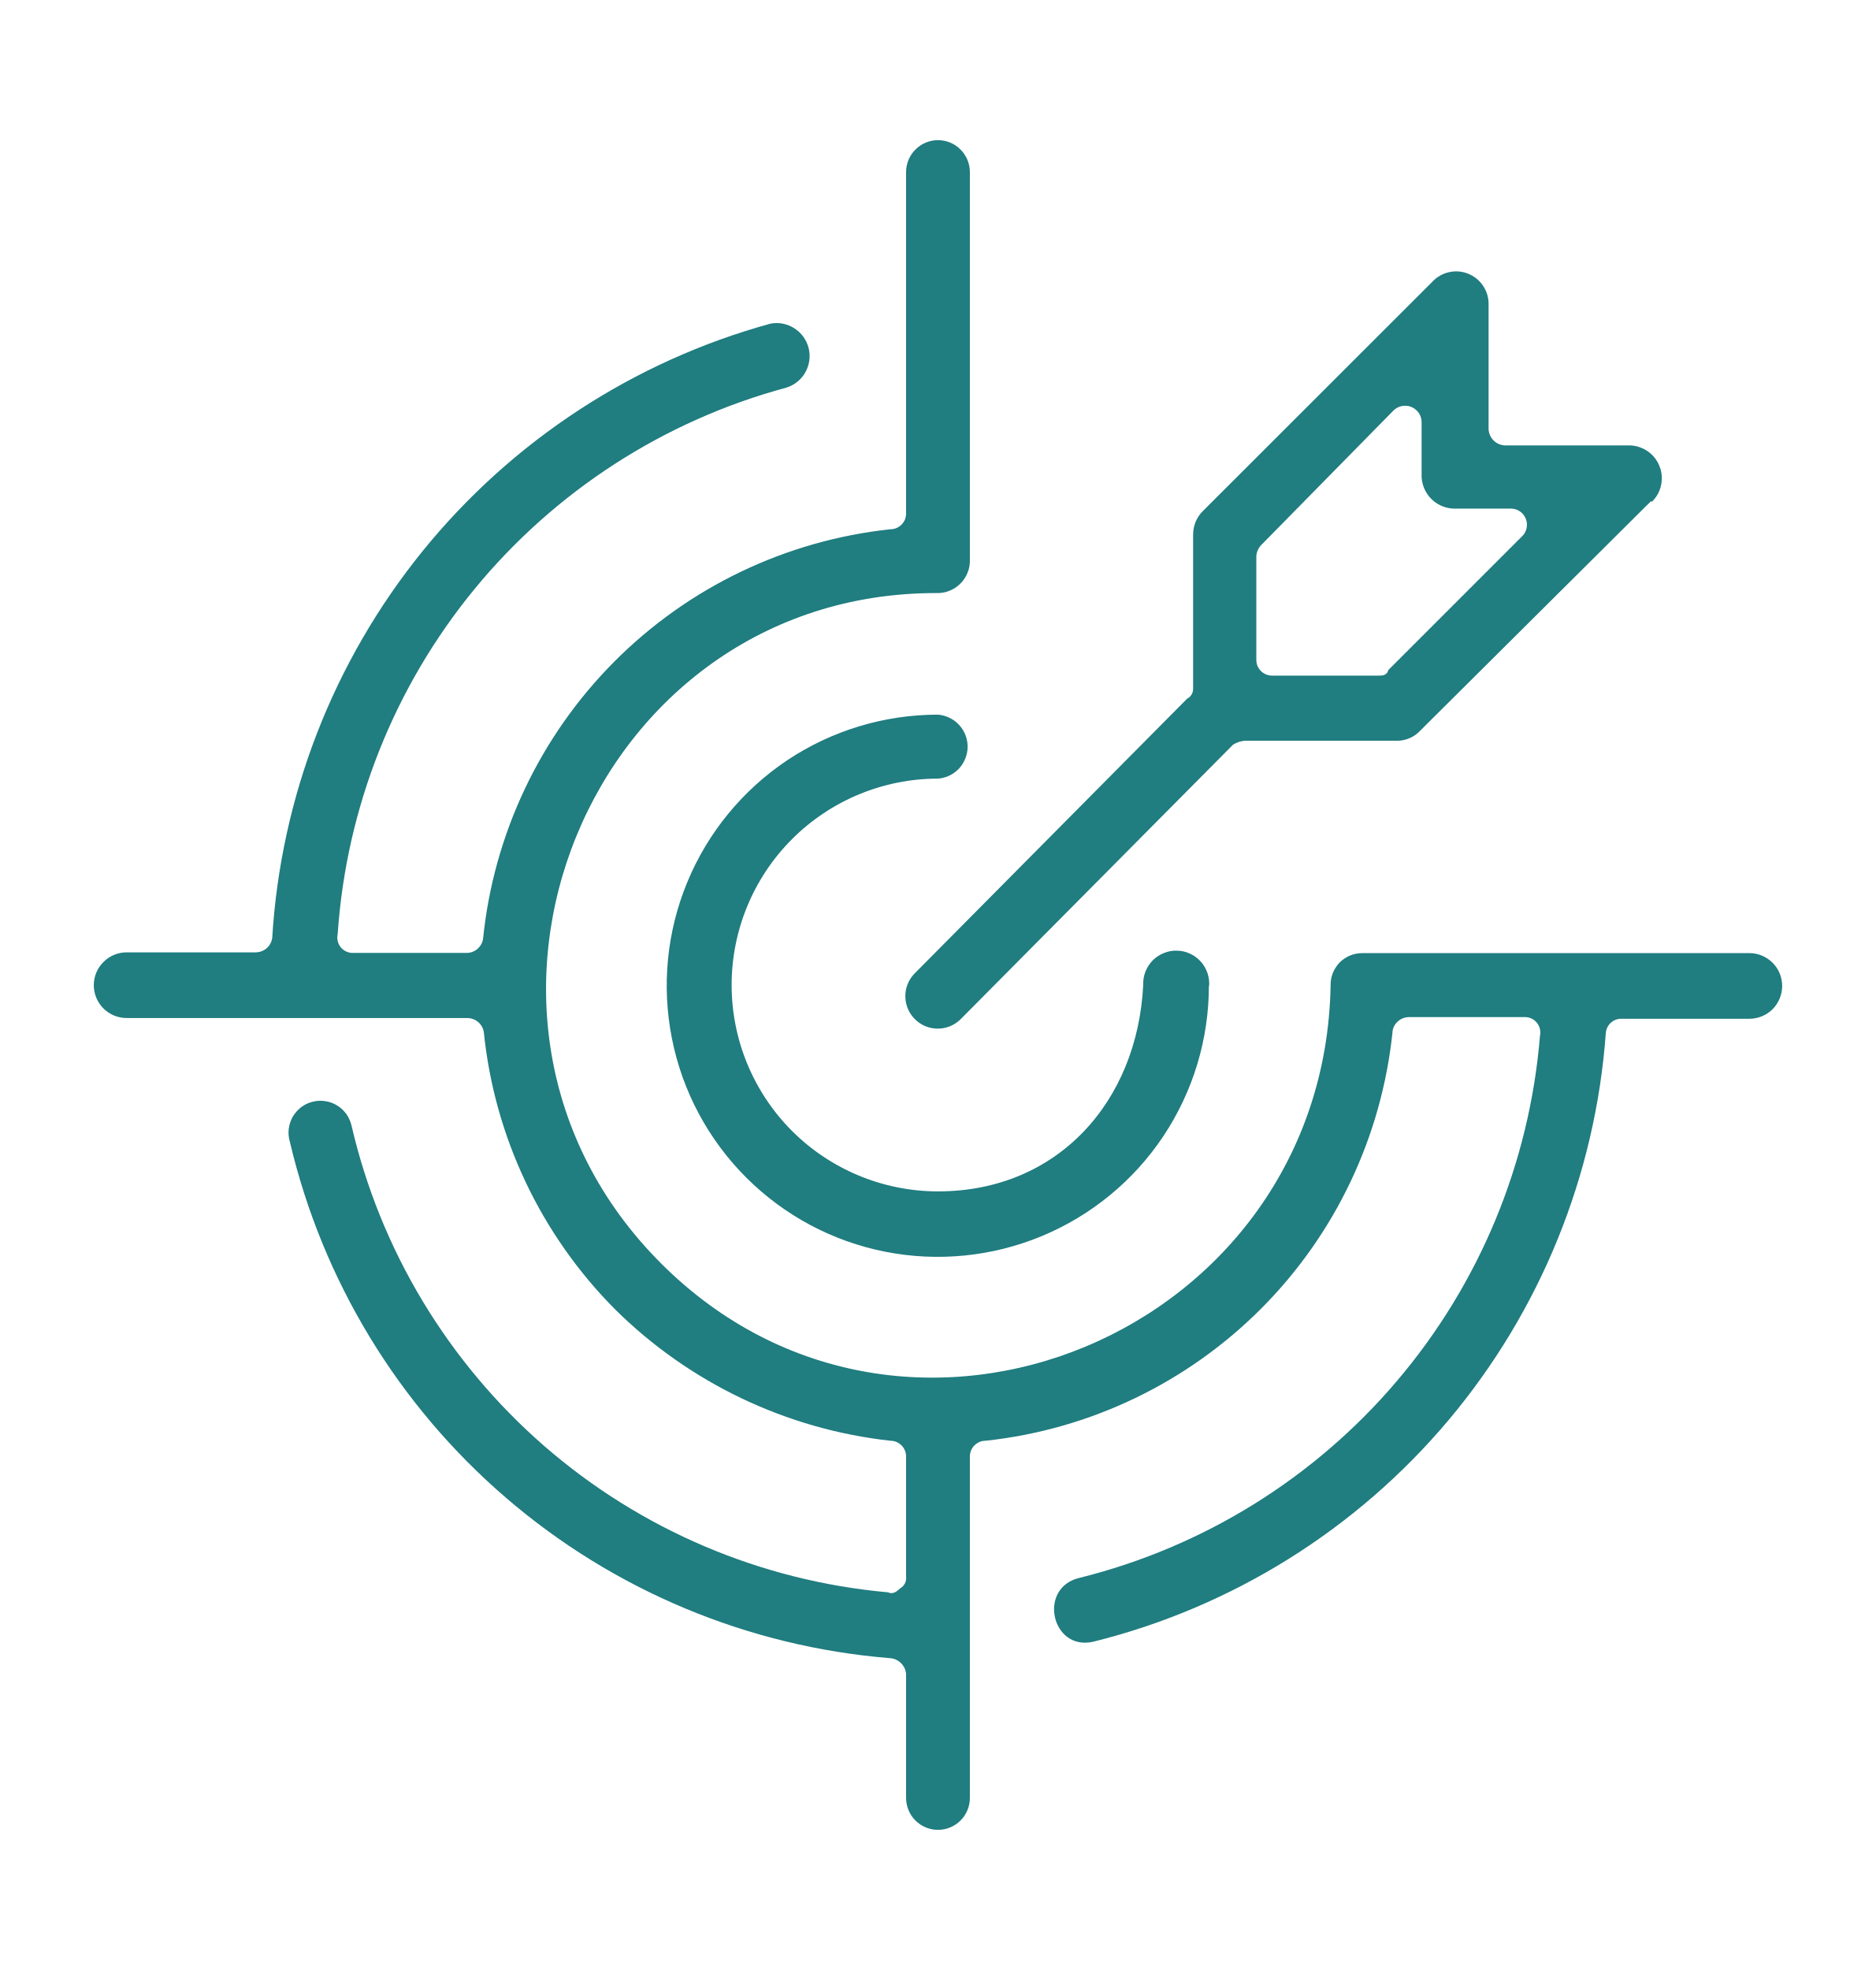
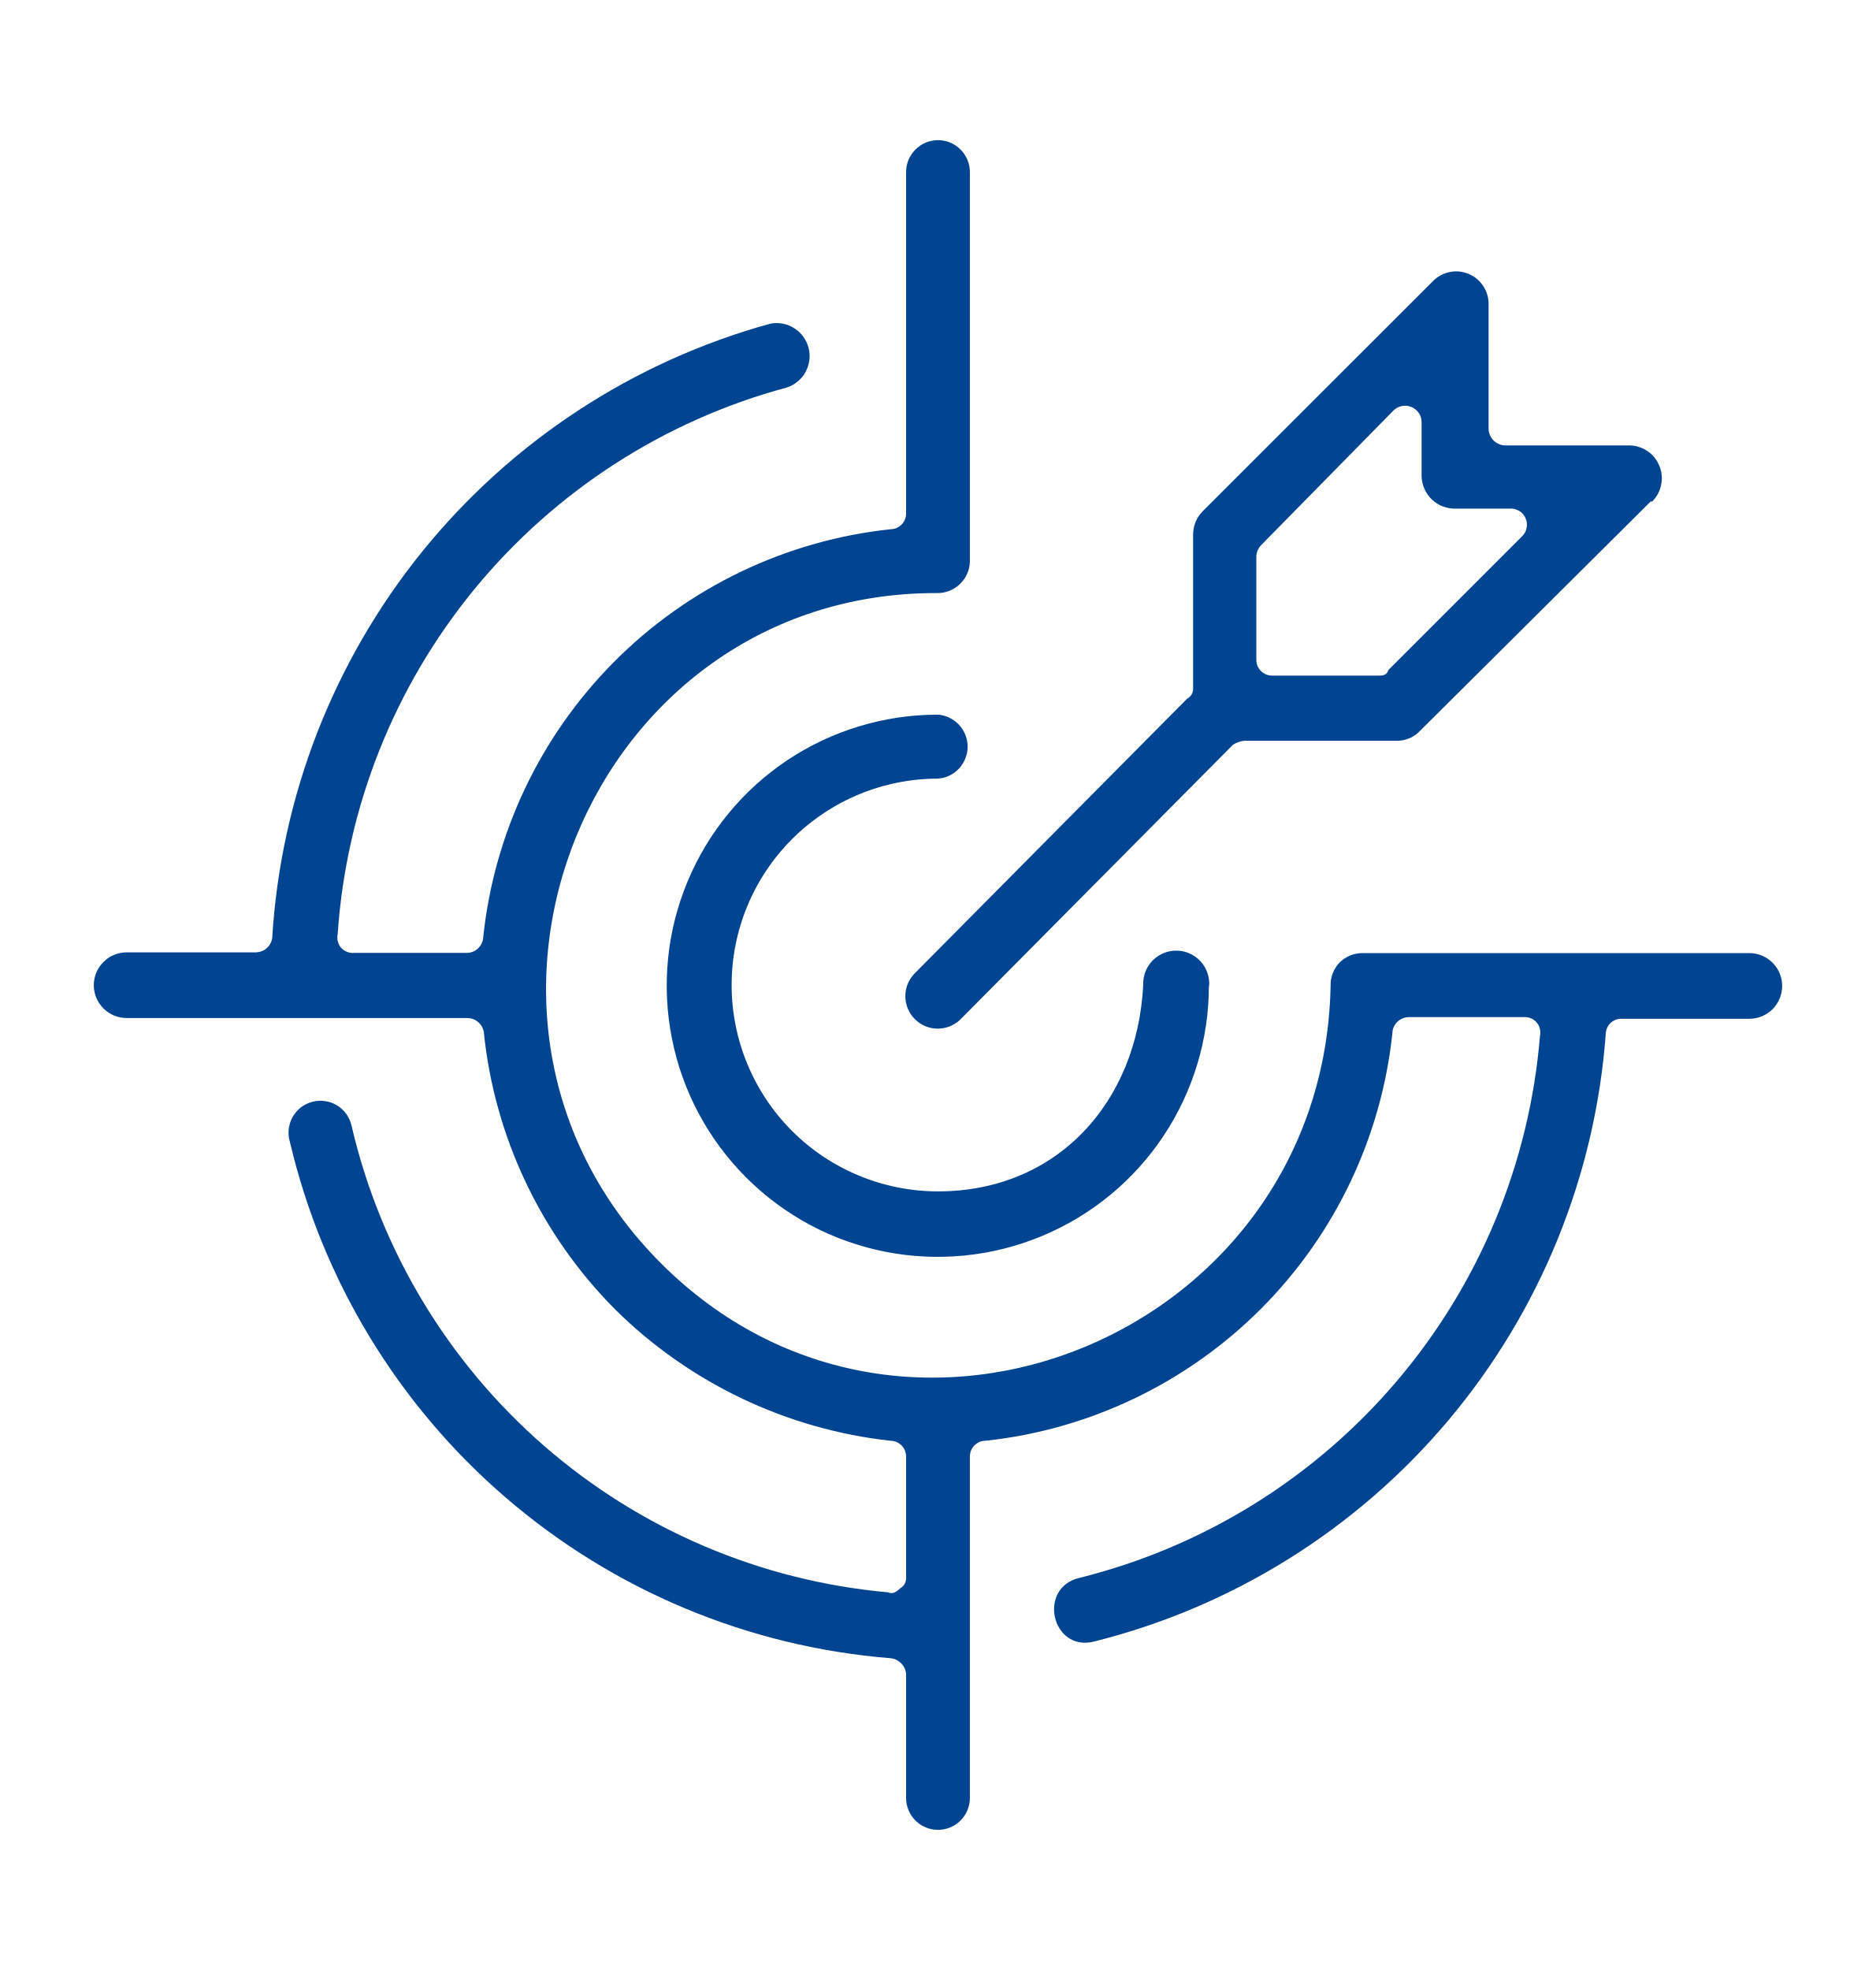
- <svg xmlns="http://www.w3.org/2000/svg" width="20" height="21" viewBox="0 0 20 21" fill="#207d80">
-   <path d="M14.846 11C14.731 12.113 14.238 13.153 13.449 13.946C12.66 14.739 11.622 15.238 10.51 15.358C10.488 15.358 10.465 15.362 10.445 15.37C10.424 15.379 10.405 15.392 10.389 15.407C10.373 15.423 10.361 15.442 10.352 15.463C10.344 15.483 10.34 15.506 10.34 15.528V19.166C10.34 19.256 10.304 19.343 10.24 19.407C10.177 19.47 10.09 19.506 10 19.506C9.91 19.506 9.823 19.47 9.76 19.407C9.696 19.343 9.66 19.256 9.66 19.166V17.846C9.657 17.802 9.638 17.761 9.607 17.73C9.575 17.698 9.534 17.679 9.49 17.676C7.978 17.554 6.543 16.955 5.393 15.965C4.243 14.976 3.437 13.647 3.09 12.17C3.077 12.126 3.073 12.081 3.078 12.035C3.084 11.99 3.098 11.946 3.12 11.906C3.143 11.867 3.173 11.832 3.209 11.804C3.245 11.776 3.287 11.756 3.331 11.745C3.375 11.733 3.421 11.731 3.466 11.738C3.511 11.744 3.555 11.76 3.594 11.784C3.633 11.808 3.666 11.839 3.693 11.876C3.719 11.914 3.738 11.956 3.748 12C4.056 13.326 4.775 14.52 5.802 15.414C6.829 16.307 8.112 16.853 9.468 16.974C9.512 16.996 9.554 16.974 9.596 16.932C9.618 16.92 9.636 16.901 9.648 16.878C9.659 16.855 9.663 16.829 9.66 16.804V15.528C9.66 15.506 9.656 15.483 9.648 15.463C9.639 15.442 9.627 15.423 9.611 15.407C9.595 15.392 9.576 15.379 9.555 15.37C9.535 15.362 9.512 15.358 9.49 15.358C8.383 15.235 7.35 14.742 6.558 13.958C5.766 13.162 5.272 12.119 5.158 11.002C5.152 10.961 5.131 10.924 5.1 10.897C5.069 10.869 5.029 10.854 4.988 10.852H1.35C1.257 10.852 1.168 10.815 1.103 10.75C1.037 10.684 1 10.595 1 10.502C1 10.409 1.037 10.32 1.103 10.255C1.168 10.189 1.257 10.152 1.35 10.152H2.732C2.773 10.15 2.813 10.135 2.844 10.107C2.875 10.08 2.895 10.043 2.902 10.002C2.993 8.492 3.554 7.049 4.506 5.874C5.459 4.699 6.755 3.851 8.214 3.45C8.302 3.433 8.394 3.451 8.469 3.5C8.545 3.548 8.599 3.624 8.621 3.711C8.643 3.798 8.63 3.89 8.586 3.969C8.542 4.047 8.47 4.105 8.384 4.132C7.079 4.484 5.917 5.235 5.059 6.279C4.201 7.324 3.691 8.61 3.6 9.958C3.594 9.983 3.595 10.009 3.601 10.034C3.607 10.058 3.618 10.081 3.635 10.101C3.651 10.12 3.672 10.135 3.696 10.145C3.719 10.155 3.745 10.16 3.77 10.158H4.98C5.021 10.157 5.061 10.141 5.092 10.114C5.123 10.086 5.144 10.049 5.15 10.008C5.263 8.893 5.756 7.851 6.546 7.056C7.336 6.261 8.376 5.762 9.49 5.642C9.512 5.642 9.535 5.638 9.555 5.63C9.576 5.621 9.595 5.609 9.611 5.593C9.627 5.577 9.639 5.558 9.648 5.538C9.656 5.517 9.66 5.495 9.66 5.472V1.834C9.66 1.744 9.696 1.657 9.76 1.594C9.823 1.53 9.91 1.494 10 1.494C10.09 1.494 10.177 1.53 10.24 1.594C10.304 1.657 10.34 1.744 10.34 1.834V5.96C10.342 6.008 10.335 6.056 10.317 6.101C10.3 6.146 10.273 6.187 10.239 6.221C10.205 6.255 10.164 6.282 10.119 6.299C10.074 6.317 10.026 6.324 9.978 6.322C6.28 6.322 4.432 10.85 7.046 13.466C9.66 16.082 14.122 14.21 14.186 10.5C14.185 10.455 14.194 10.411 14.211 10.369C14.228 10.328 14.253 10.29 14.284 10.258C14.316 10.227 14.354 10.202 14.395 10.185C14.437 10.168 14.481 10.16 14.526 10.16H18.65C18.743 10.16 18.832 10.197 18.898 10.263C18.963 10.328 19 10.417 19 10.51C19 10.603 18.963 10.692 18.898 10.758C18.832 10.823 18.743 10.86 18.65 10.86H17.29C17.248 10.858 17.207 10.873 17.175 10.901C17.143 10.929 17.124 10.968 17.12 11.01C17.01 12.53 16.422 13.975 15.441 15.141C14.46 16.306 13.136 17.132 11.658 17.5C11.212 17.606 11.058 16.926 11.508 16.82C12.828 16.492 14.012 15.758 14.893 14.721C15.774 13.685 16.307 12.398 16.418 11.042C16.424 11.017 16.423 10.992 16.417 10.967C16.411 10.942 16.399 10.919 16.383 10.9C16.366 10.88 16.346 10.865 16.322 10.855C16.299 10.845 16.273 10.841 16.248 10.842H15.016C14.975 10.844 14.935 10.859 14.904 10.887C14.873 10.914 14.852 10.951 14.846 10.992V11ZM17.6 5.344L15.142 7.788C15.082 7.853 14.999 7.892 14.91 7.896H13.272C13.227 7.9 13.184 7.914 13.146 7.938L10.234 10.872C10.168 10.933 10.082 10.967 9.992 10.965C9.903 10.964 9.817 10.928 9.754 10.864C9.69 10.801 9.654 10.716 9.652 10.626C9.65 10.537 9.683 10.45 9.744 10.384L12.656 7.448C12.676 7.438 12.692 7.423 12.703 7.404C12.715 7.386 12.72 7.364 12.72 7.342V5.7C12.72 5.653 12.729 5.606 12.747 5.562C12.765 5.519 12.792 5.479 12.826 5.446L15.27 3.004C15.317 2.953 15.379 2.917 15.446 2.902C15.514 2.886 15.585 2.891 15.65 2.917C15.714 2.942 15.77 2.986 15.809 3.043C15.849 3.101 15.87 3.169 15.87 3.238V4.578C15.873 4.622 15.892 4.664 15.923 4.695C15.954 4.726 15.996 4.745 16.04 4.748H17.358C17.428 4.746 17.497 4.766 17.557 4.804C17.616 4.842 17.662 4.897 17.689 4.962C17.717 5.026 17.724 5.098 17.71 5.167C17.697 5.236 17.662 5.299 17.612 5.348L17.6 5.344ZM14.8 7.144L16.224 5.72C16.249 5.697 16.266 5.668 16.274 5.635C16.282 5.602 16.281 5.568 16.269 5.536C16.258 5.504 16.238 5.477 16.211 5.456C16.184 5.436 16.152 5.424 16.118 5.422H15.518C15.425 5.424 15.335 5.39 15.267 5.326C15.2 5.263 15.16 5.175 15.156 5.082V4.5C15.156 4.466 15.146 4.432 15.127 4.403C15.107 4.375 15.08 4.352 15.049 4.339C15.017 4.325 14.982 4.322 14.948 4.328C14.914 4.334 14.883 4.35 14.858 4.374L13.458 5.798C13.421 5.831 13.398 5.877 13.394 5.926V7.032C13.394 7.055 13.398 7.077 13.406 7.098C13.415 7.118 13.427 7.137 13.443 7.153C13.459 7.169 13.478 7.181 13.499 7.19C13.519 7.198 13.542 7.202 13.564 7.202H14.69C14.734 7.202 14.776 7.202 14.796 7.158L14.8 7.144ZM12.888 10.504C12.889 11.076 12.72 11.635 12.403 12.111C12.086 12.587 11.634 12.958 11.106 13.177C10.578 13.396 9.997 13.454 9.436 13.343C8.875 13.232 8.36 12.957 7.955 12.552C7.551 12.148 7.275 11.633 7.164 11.072C7.052 10.511 7.109 9.93 7.328 9.402C7.547 8.873 7.918 8.422 8.393 8.104C8.869 7.787 9.428 7.618 10 7.618C10.086 7.625 10.166 7.664 10.225 7.727C10.283 7.79 10.316 7.873 10.316 7.959C10.316 8.045 10.283 8.128 10.225 8.192C10.166 8.255 10.086 8.294 10 8.3C9.417 8.3 8.857 8.532 8.444 8.945C8.032 9.357 7.8 9.917 7.8 10.5C7.8 11.084 8.032 11.643 8.444 12.056C8.857 12.468 9.417 12.7 10 12.7C11.276 12.7 12.126 11.744 12.188 10.5C12.186 10.452 12.194 10.404 12.211 10.359C12.229 10.314 12.255 10.273 12.289 10.238C12.323 10.204 12.364 10.177 12.409 10.159C12.453 10.141 12.501 10.132 12.55 10.134C12.598 10.135 12.646 10.146 12.689 10.167C12.733 10.187 12.772 10.217 12.804 10.253C12.836 10.289 12.86 10.332 12.875 10.378C12.889 10.424 12.895 10.472 12.89 10.52L12.888 10.504Z" fill="#207d80" />
+ <svg xmlns="http://www.w3.org/2000/svg" width="20" height="21" viewBox="0 0 20 21" fill="#014491">
+   <path d="M14.846 11C14.731 12.113 14.238 13.153 13.449 13.946C12.66 14.739 11.622 15.238 10.51 15.358C10.488 15.358 10.465 15.362 10.445 15.37C10.424 15.379 10.405 15.392 10.389 15.407C10.373 15.423 10.361 15.442 10.352 15.463C10.344 15.483 10.34 15.506 10.34 15.528V19.166C10.34 19.256 10.304 19.343 10.24 19.407C10.177 19.47 10.09 19.506 10 19.506C9.91 19.506 9.823 19.47 9.76 19.407C9.696 19.343 9.66 19.256 9.66 19.166V17.846C9.657 17.802 9.638 17.761 9.607 17.73C9.575 17.698 9.534 17.679 9.49 17.676C7.978 17.554 6.543 16.955 5.393 15.965C4.243 14.976 3.437 13.647 3.09 12.17C3.077 12.126 3.073 12.081 3.078 12.035C3.084 11.99 3.098 11.946 3.12 11.906C3.143 11.867 3.173 11.832 3.209 11.804C3.245 11.776 3.287 11.756 3.331 11.745C3.375 11.733 3.421 11.731 3.466 11.738C3.511 11.744 3.555 11.76 3.594 11.784C3.633 11.808 3.666 11.839 3.693 11.876C3.719 11.914 3.738 11.956 3.748 12C4.056 13.326 4.775 14.52 5.802 15.414C6.829 16.307 8.112 16.853 9.468 16.974C9.512 16.996 9.554 16.974 9.596 16.932C9.618 16.92 9.636 16.901 9.648 16.878C9.659 16.855 9.663 16.829 9.66 16.804V15.528C9.66 15.506 9.656 15.483 9.648 15.463C9.639 15.442 9.627 15.423 9.611 15.407C9.595 15.392 9.576 15.379 9.555 15.37C9.535 15.362 9.512 15.358 9.49 15.358C8.383 15.235 7.35 14.742 6.558 13.958C5.766 13.162 5.272 12.119 5.158 11.002C5.152 10.961 5.131 10.924 5.1 10.897C5.069 10.869 5.029 10.854 4.988 10.852H1.35C1.257 10.852 1.168 10.815 1.103 10.75C1.037 10.684 1 10.595 1 10.502C1 10.409 1.037 10.32 1.103 10.255C1.168 10.189 1.257 10.152 1.35 10.152H2.732C2.773 10.15 2.813 10.135 2.844 10.107C2.875 10.08 2.895 10.043 2.902 10.002C2.993 8.492 3.554 7.049 4.506 5.874C5.459 4.699 6.755 3.851 8.214 3.45C8.302 3.433 8.394 3.451 8.469 3.5C8.545 3.548 8.599 3.624 8.621 3.711C8.643 3.798 8.63 3.89 8.586 3.969C8.542 4.047 8.47 4.105 8.384 4.132C7.079 4.484 5.917 5.235 5.059 6.279C4.201 7.324 3.691 8.61 3.6 9.958C3.594 9.983 3.595 10.009 3.601 10.034C3.607 10.058 3.618 10.081 3.635 10.101C3.651 10.12 3.672 10.135 3.696 10.145C3.719 10.155 3.745 10.16 3.77 10.158H4.98C5.021 10.157 5.061 10.141 5.092 10.114C5.123 10.086 5.144 10.049 5.15 10.008C5.263 8.893 5.756 7.851 6.546 7.056C7.336 6.261 8.376 5.762 9.49 5.642C9.512 5.642 9.535 5.638 9.555 5.63C9.576 5.621 9.595 5.609 9.611 5.593C9.627 5.577 9.639 5.558 9.648 5.538C9.656 5.517 9.66 5.495 9.66 5.472V1.834C9.66 1.744 9.696 1.657 9.76 1.594C9.823 1.53 9.91 1.494 10 1.494C10.09 1.494 10.177 1.53 10.24 1.594C10.304 1.657 10.34 1.744 10.34 1.834V5.96C10.342 6.008 10.335 6.056 10.317 6.101C10.3 6.146 10.273 6.187 10.239 6.221C10.205 6.255 10.164 6.282 10.119 6.299C10.074 6.317 10.026 6.324 9.978 6.322C6.28 6.322 4.432 10.85 7.046 13.466C9.66 16.082 14.122 14.21 14.186 10.5C14.185 10.455 14.194 10.411 14.211 10.369C14.228 10.328 14.253 10.29 14.284 10.258C14.316 10.227 14.354 10.202 14.395 10.185C14.437 10.168 14.481 10.16 14.526 10.16H18.65C18.743 10.16 18.832 10.197 18.898 10.263C18.963 10.328 19 10.417 19 10.51C19 10.603 18.963 10.692 18.898 10.758C18.832 10.823 18.743 10.86 18.65 10.86H17.29C17.248 10.858 17.207 10.873 17.175 10.901C17.143 10.929 17.124 10.968 17.12 11.01C17.01 12.53 16.422 13.975 15.441 15.141C14.46 16.306 13.136 17.132 11.658 17.5C11.212 17.606 11.058 16.926 11.508 16.82C12.828 16.492 14.012 15.758 14.893 14.721C15.774 13.685 16.307 12.398 16.418 11.042C16.424 11.017 16.423 10.992 16.417 10.967C16.411 10.942 16.399 10.919 16.383 10.9C16.366 10.88 16.346 10.865 16.322 10.855C16.299 10.845 16.273 10.841 16.248 10.842H15.016C14.975 10.844 14.935 10.859 14.904 10.887C14.873 10.914 14.852 10.951 14.846 10.992V11ZM17.6 5.344L15.142 7.788C15.082 7.853 14.999 7.892 14.91 7.896H13.272C13.227 7.9 13.184 7.914 13.146 7.938L10.234 10.872C10.168 10.933 10.082 10.967 9.992 10.965C9.903 10.964 9.817 10.928 9.754 10.864C9.69 10.801 9.654 10.716 9.652 10.626C9.65 10.537 9.683 10.45 9.744 10.384L12.656 7.448C12.676 7.438 12.692 7.423 12.703 7.404C12.715 7.386 12.72 7.364 12.72 7.342V5.7C12.72 5.653 12.729 5.606 12.747 5.562C12.765 5.519 12.792 5.479 12.826 5.446L15.27 3.004C15.317 2.953 15.379 2.917 15.446 2.902C15.514 2.886 15.585 2.891 15.65 2.917C15.714 2.942 15.77 2.986 15.809 3.043C15.849 3.101 15.87 3.169 15.87 3.238V4.578C15.873 4.622 15.892 4.664 15.923 4.695C15.954 4.726 15.996 4.745 16.04 4.748H17.358C17.428 4.746 17.497 4.766 17.557 4.804C17.616 4.842 17.662 4.897 17.689 4.962C17.717 5.026 17.724 5.098 17.71 5.167C17.697 5.236 17.662 5.299 17.612 5.348L17.6 5.344ZM14.8 7.144L16.224 5.72C16.249 5.697 16.266 5.668 16.274 5.635C16.282 5.602 16.281 5.568 16.269 5.536C16.258 5.504 16.238 5.477 16.211 5.456C16.184 5.436 16.152 5.424 16.118 5.422H15.518C15.425 5.424 15.335 5.39 15.267 5.326C15.2 5.263 15.16 5.175 15.156 5.082V4.5C15.156 4.466 15.146 4.432 15.127 4.403C15.107 4.375 15.08 4.352 15.049 4.339C15.017 4.325 14.982 4.322 14.948 4.328C14.914 4.334 14.883 4.35 14.858 4.374L13.458 5.798C13.421 5.831 13.398 5.877 13.394 5.926V7.032C13.394 7.055 13.398 7.077 13.406 7.098C13.415 7.118 13.427 7.137 13.443 7.153C13.459 7.169 13.478 7.181 13.499 7.19C13.519 7.198 13.542 7.202 13.564 7.202H14.69C14.734 7.202 14.776 7.202 14.796 7.158L14.8 7.144ZM12.888 10.504C12.889 11.076 12.72 11.635 12.403 12.111C12.086 12.587 11.634 12.958 11.106 13.177C10.578 13.396 9.997 13.454 9.436 13.343C8.875 13.232 8.36 12.957 7.955 12.552C7.551 12.148 7.275 11.633 7.164 11.072C7.052 10.511 7.109 9.93 7.328 9.402C7.547 8.873 7.918 8.422 8.393 8.104C8.869 7.787 9.428 7.618 10 7.618C10.086 7.625 10.166 7.664 10.225 7.727C10.283 7.79 10.316 7.873 10.316 7.959C10.316 8.045 10.283 8.128 10.225 8.192C10.166 8.255 10.086 8.294 10 8.3C9.417 8.3 8.857 8.532 8.444 8.945C8.032 9.357 7.8 9.917 7.8 10.5C7.8 11.084 8.032 11.643 8.444 12.056C8.857 12.468 9.417 12.7 10 12.7C11.276 12.7 12.126 11.744 12.188 10.5C12.186 10.452 12.194 10.404 12.211 10.359C12.229 10.314 12.255 10.273 12.289 10.238C12.323 10.204 12.364 10.177 12.409 10.159C12.453 10.141 12.501 10.132 12.55 10.134C12.598 10.135 12.646 10.146 12.689 10.167C12.733 10.187 12.772 10.217 12.804 10.253C12.836 10.289 12.86 10.332 12.875 10.378C12.889 10.424 12.895 10.472 12.89 10.52L12.888 10.504Z" fill="#014491" />
</svg>
